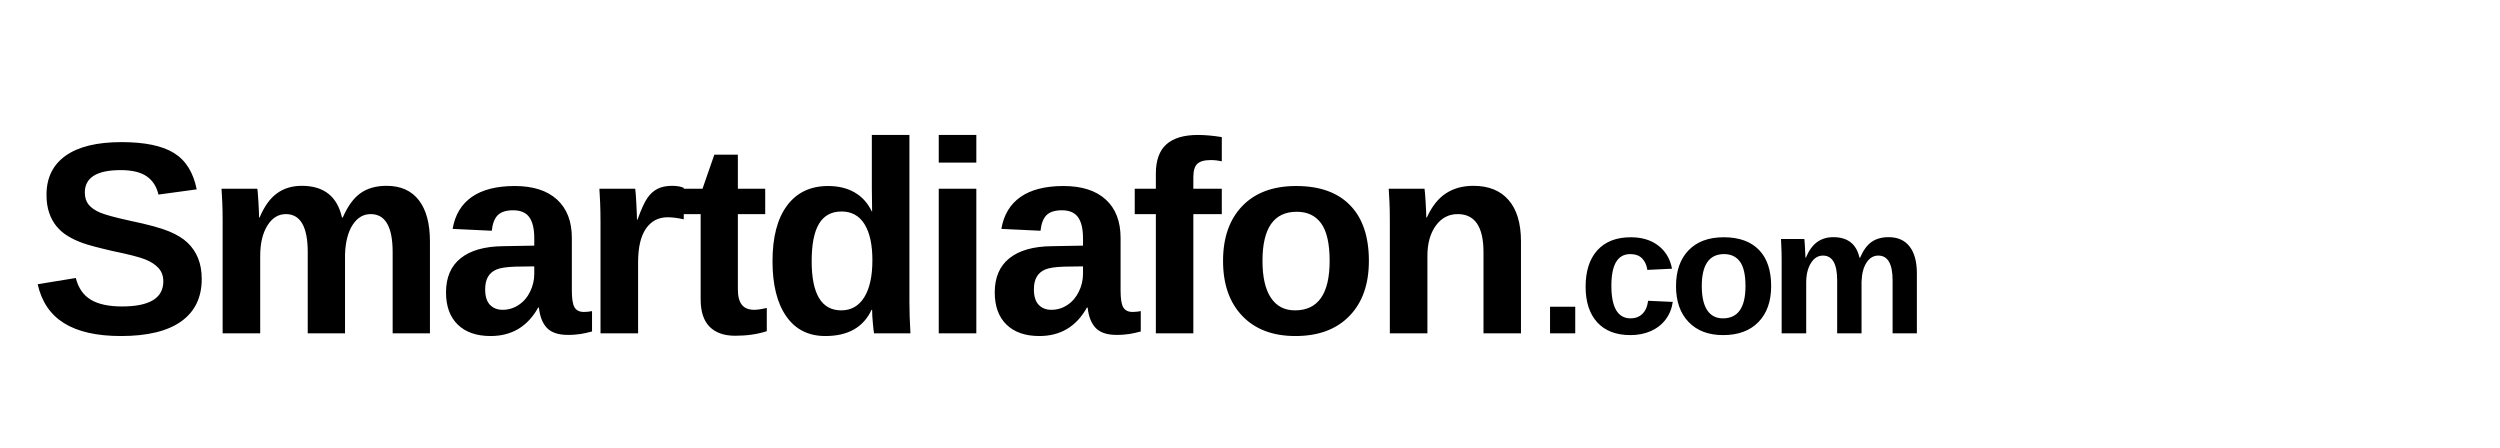
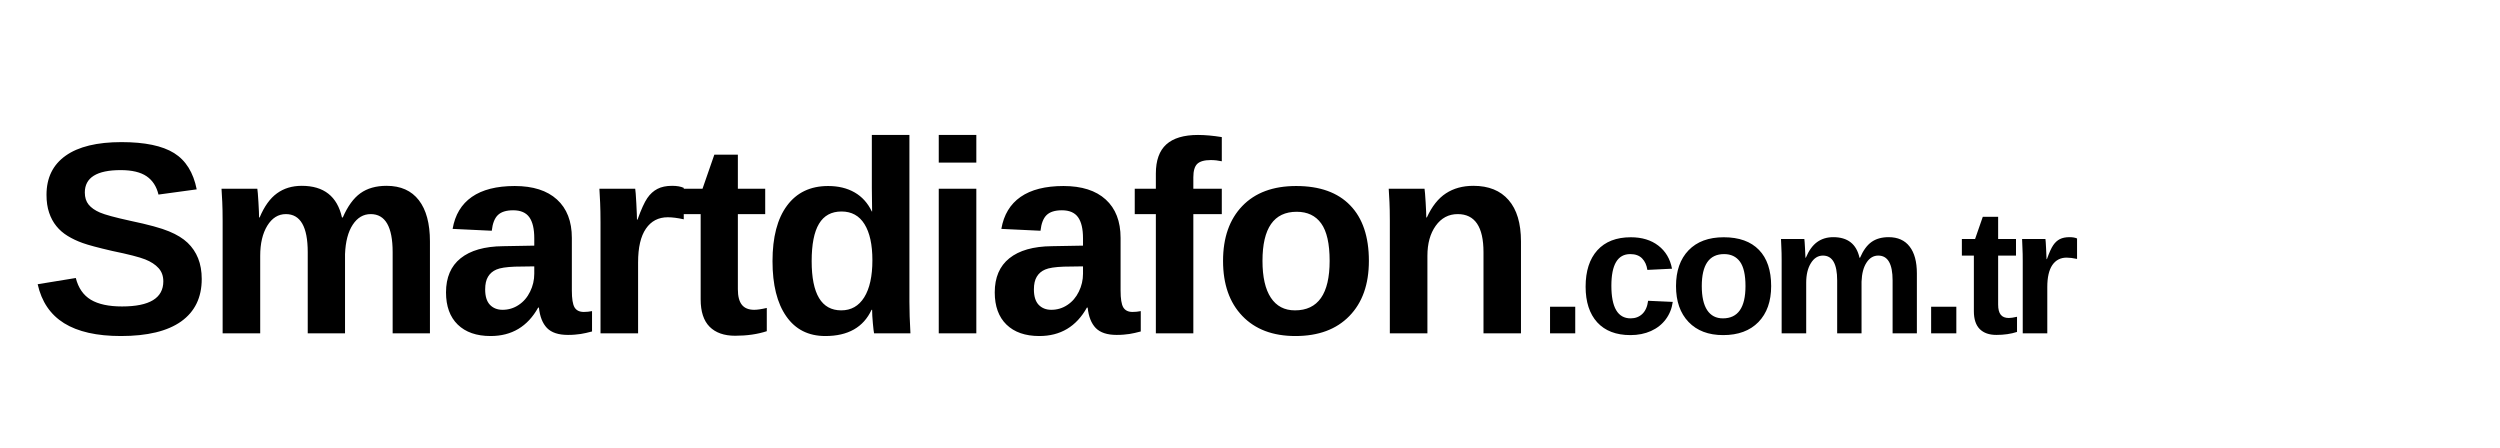
- <svg xmlns="http://www.w3.org/2000/svg" viewBox="0 0 420 75.1" width="420" height="75.1" role="img" aria-label="smartdiafon.com">
-   <text x="5" y="56" font-family="'Arial Black','Arial',sans-serif" font-size="46" font-weight="900" letter-spacing="-1.5" fill="currentColor">Smartdiafon<tspan font-size="30">.com</tspan>
+ <svg xmlns="http://www.w3.org/2000/svg" viewBox="0 0 420 75.1" width="420" height="75.1" role="img" aria-label="smartdiafon.com.tr">
+   <text x="5" y="56" font-family="'Arial Black','Arial',sans-serif" font-size="46" font-weight="900" letter-spacing="-1.5" fill="currentColor">Smartdiafon<tspan font-size="30">.com.tr</tspan>
  </text>
</svg>
